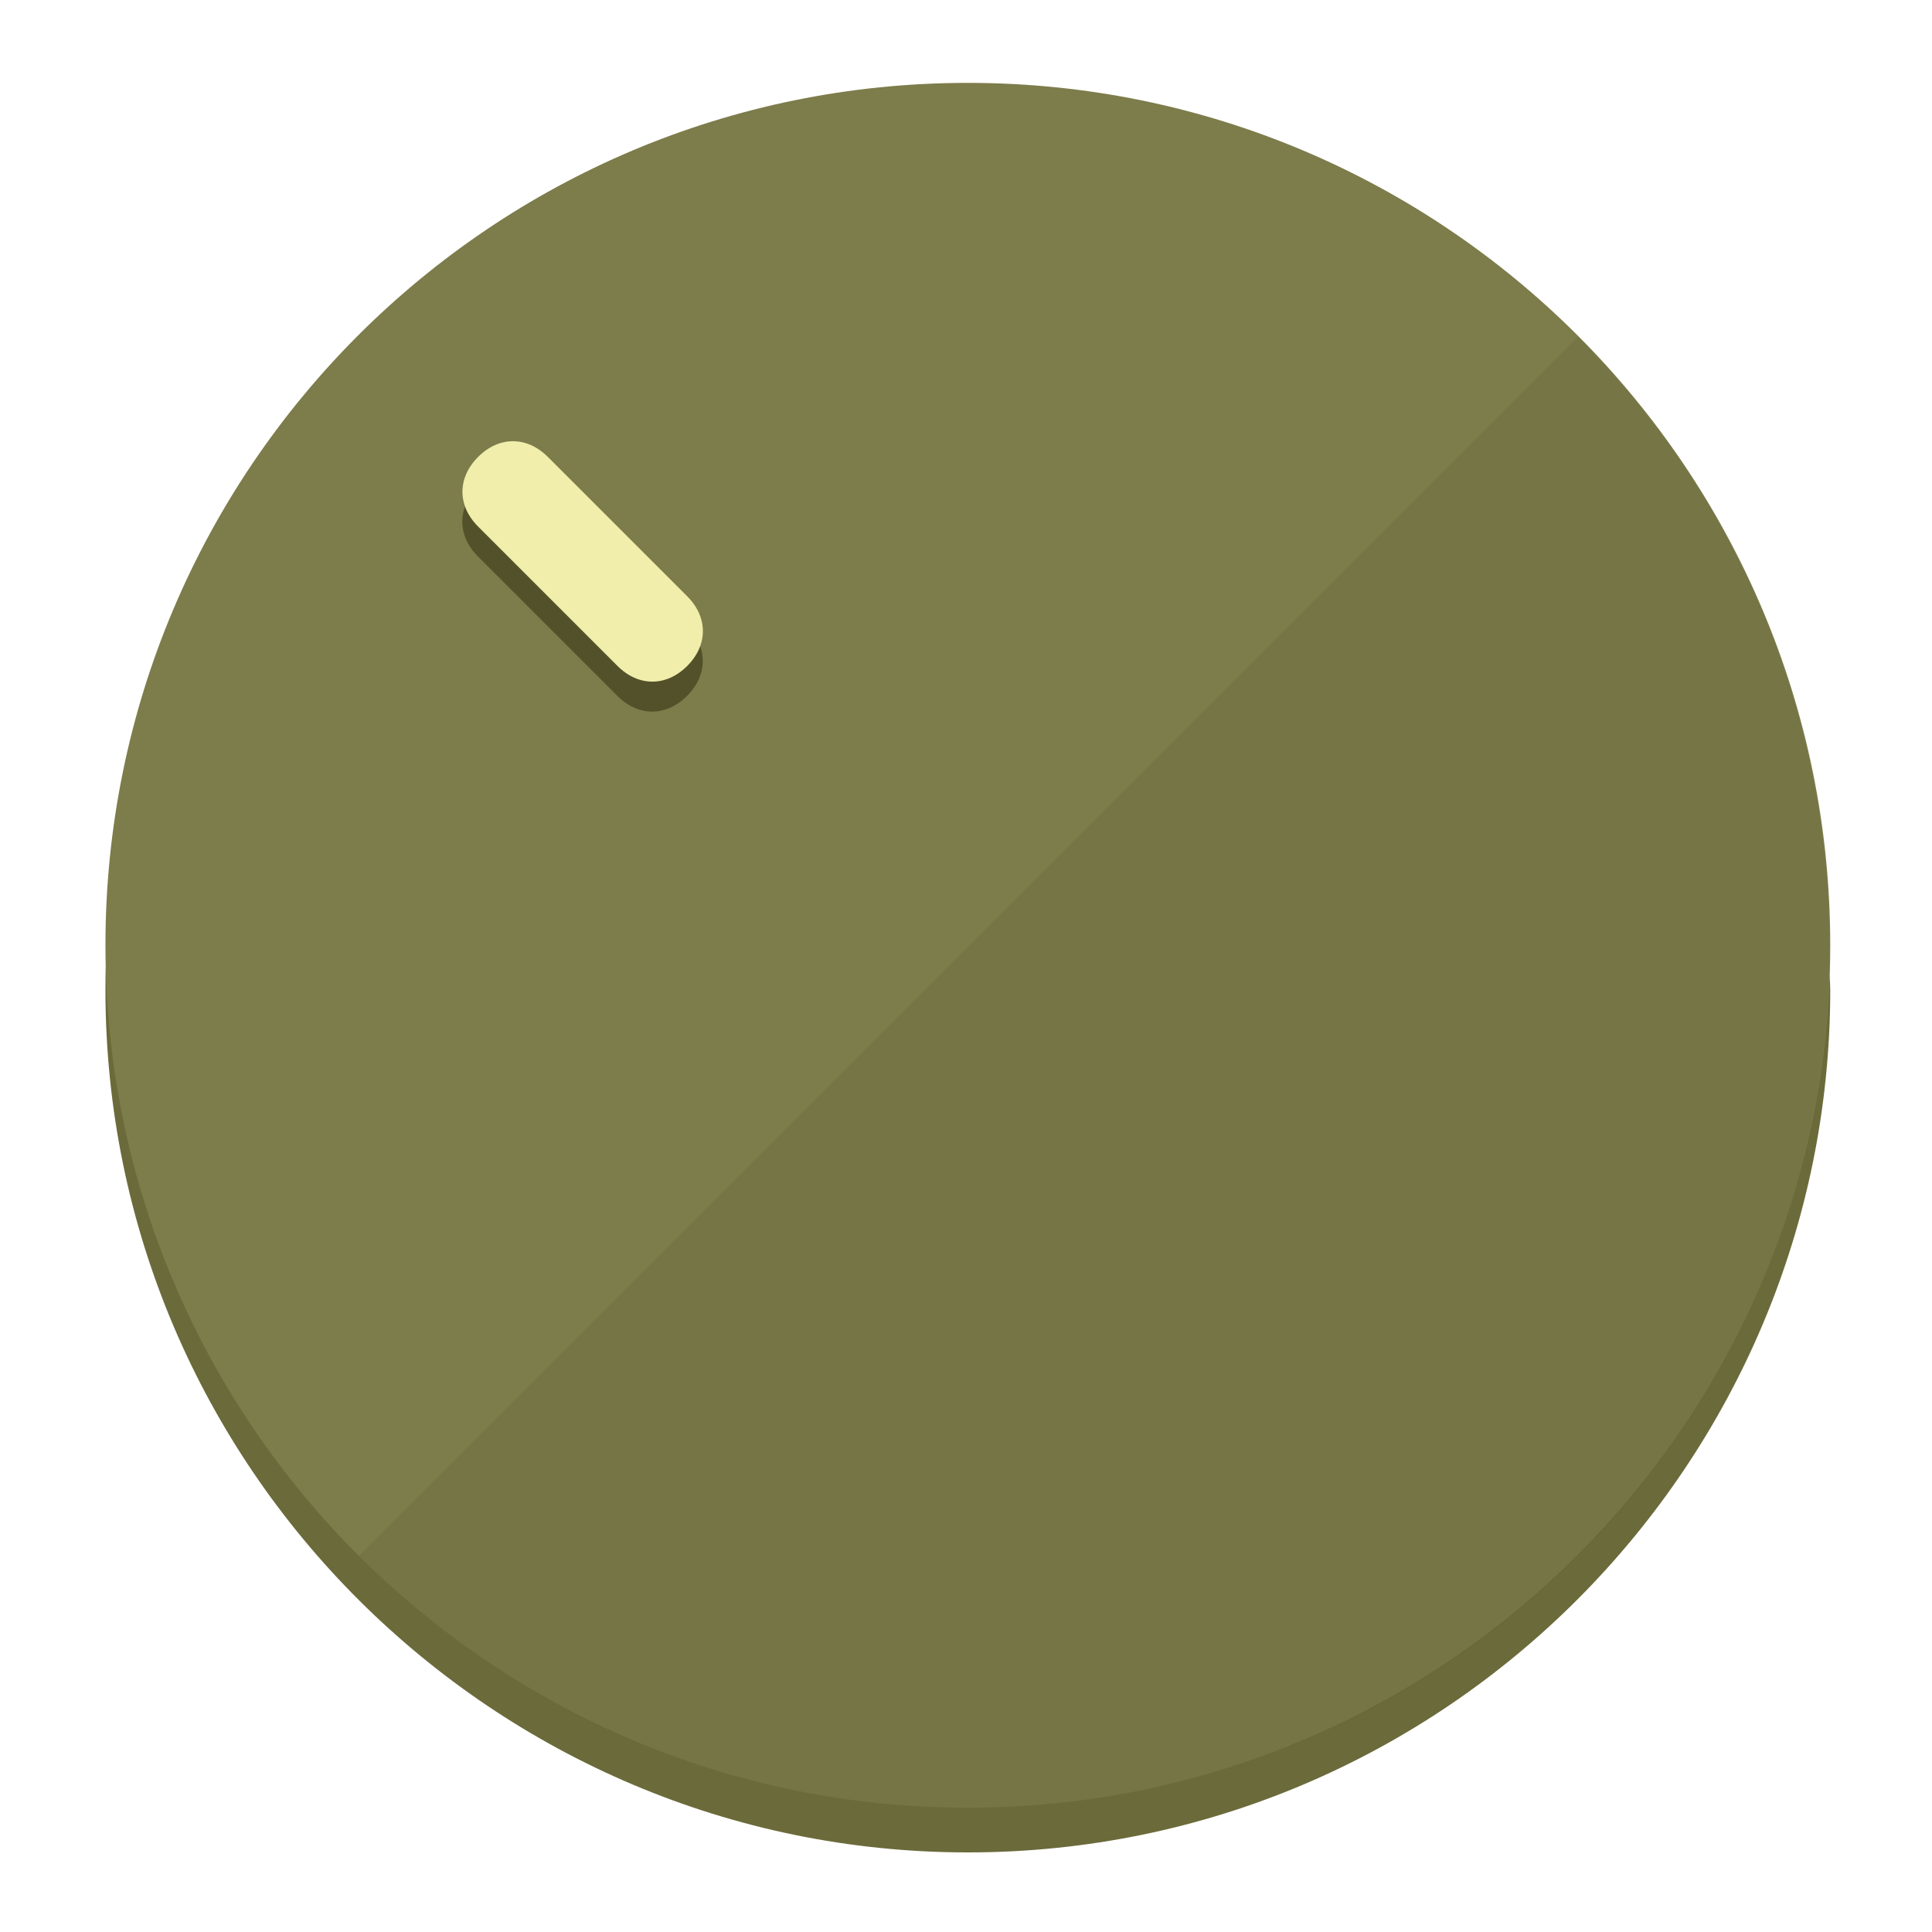
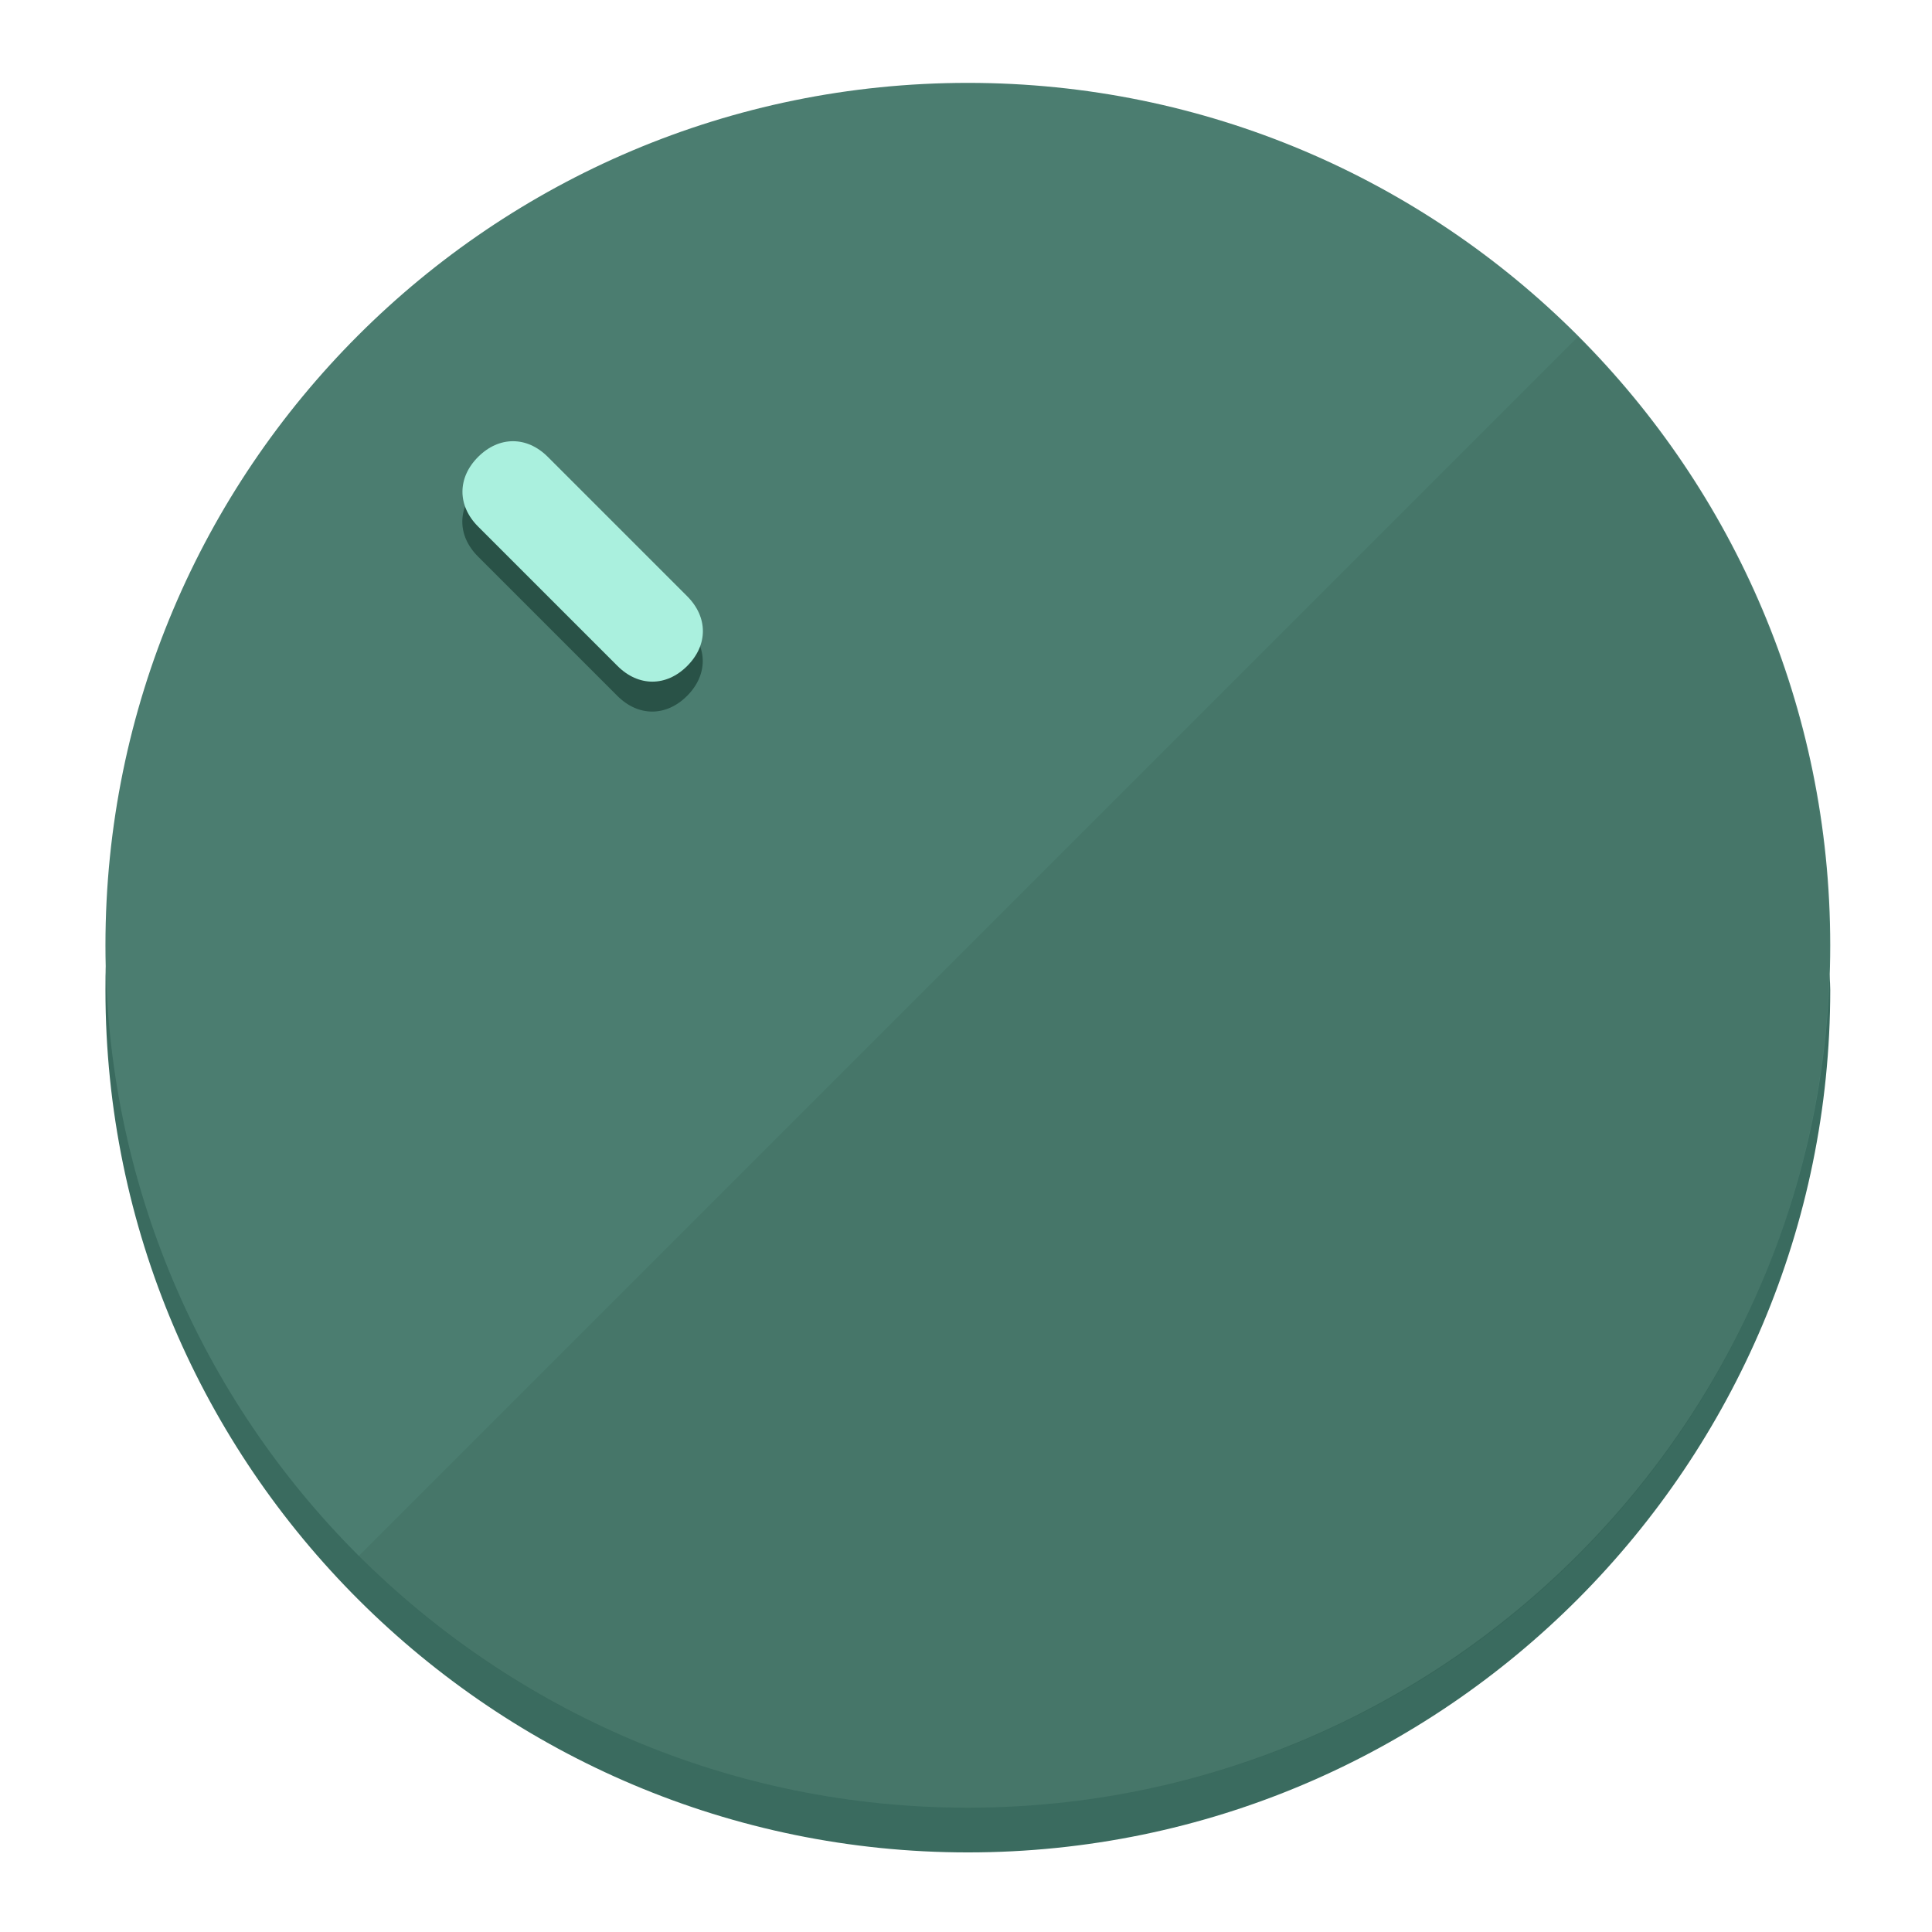
<svg xmlns="http://www.w3.org/2000/svg" height="120px" width="120px" version="1.1" id="Layer_1" viewBox="0 0 496.8 496.8" xml:space="preserve">
  <defs id="defs23" />
  <g id="g3158">
-     <path style="display:inline;fill:#6B6A3A;fill-opacity:1;stroke-width:1.584" d="m 248.875,445.92 c 116.582,0 212.89,-91.238 220.493,-205.286 0,5.069 1.267,8.87 1.267,13.939 0,121.651 -98.842,221.76 -221.76,221.76 -121.651,0 -221.76,-98.842 -221.76,-221.76 0,-5.069 0,-8.87 1.267,-13.939 7.603,114.048 103.91,205.286 220.493,205.286 z" id="path8" />
-     <circle style="display:inline;fill:#7D7C4B;fill-opacity:1;stroke-width:1.584" cx="248.875" cy="243.071" r="221.76" id="circle12" />
-     <path style="display:inline;fill:#525129;fill-opacity:0.154;stroke-width:1.587" d="m 405.744,86.606 c 86.308,86.308 86.308,227.193 0,313.5 -86.308,86.308 -227.193,86.308 -313.5,0" id="path14" />
+     <path style="display:inline;fill:#3A6B5F;fill-opacity:1;stroke-width:1.584" d="m 248.875,445.92 c 116.582,0 212.89,-91.238 220.493,-205.286 0,5.069 1.267,8.87 1.267,13.939 0,121.651 -98.842,221.76 -221.76,221.76 -121.651,0 -221.76,-98.842 -221.76,-221.76 0,-5.069 0,-8.87 1.267,-13.939 7.603,114.048 103.91,205.286 220.493,205.286 z" id="path8" />
+     <circle style="display:inline;fill:#4B7D70;fill-opacity:1;stroke-width:1.584" cx="248.875" cy="243.071" r="221.76" id="circle12" />
+     <path style="display:inline;fill:#295247;fill-opacity:0.154;stroke-width:1.587" d="m 405.744,86.606 c 86.308,86.308 86.308,227.193 0,313.5 -86.308,86.308 -227.193,86.308 -313.5,0" id="path14" />
  </g>
  <g id="g3198">
    <circle style="display:none;fill:#000000;fill-opacity:0;stroke-width:1.584" cx="3.454" cy="347.932" r="221.76" id="circle12-3" transform="rotate(-45)" />
-     <path style="display:inline;fill:#525129;fill-opacity:1;stroke-width:1.584" d="m 176.674,161.024 c 5.376,5.376 5.376,12.545 -1e-5,17.921 v 0 c -5.376,5.376 -12.545,5.376 -17.921,0 L 122.911,143.103 c -5.376,-5.376 -5.376,-12.545 10e-6,-17.921 v 0 c 5.376,-5.376 12.545,-5.376 17.921,0 z" id="path3789" />
-     <path style="display:inline;fill:#F0EEAA;stroke-width:1.584" d="m 176.711,153.328 c 5.376,5.376 5.376,12.545 -1e-5,17.921 v 0 c -5.376,5.376 -12.545,5.376 -17.921,0 l -35.842,-35.842 c -5.376,-5.376 -5.376,-12.545 0,-17.921 v 0 c 5.376,-5.376 12.545,-5.376 17.921,0 z" id="path915" />
+     <path style="display:inline;fill:#295247;fill-opacity:1;stroke-width:1.584" d="m 176.674,161.024 c 5.376,5.376 5.376,12.545 -1e-5,17.921 v 0 c -5.376,5.376 -12.545,5.376 -17.921,0 L 122.911,143.103 c -5.376,-5.376 -5.376,-12.545 10e-6,-17.921 v 0 c 5.376,-5.376 12.545,-5.376 17.921,0 z" id="path3789" />
+     <path style="display:inline;fill:#AAF0DE;stroke-width:1.584" d="m 176.711,153.328 c 5.376,5.376 5.376,12.545 -1e-5,17.921 v 0 c -5.376,5.376 -12.545,5.376 -17.921,0 l -35.842,-35.842 c -5.376,-5.376 -5.376,-12.545 0,-17.921 v 0 c 5.376,-5.376 12.545,-5.376 17.921,0 z" id="path915" />
  </g>
</svg>
